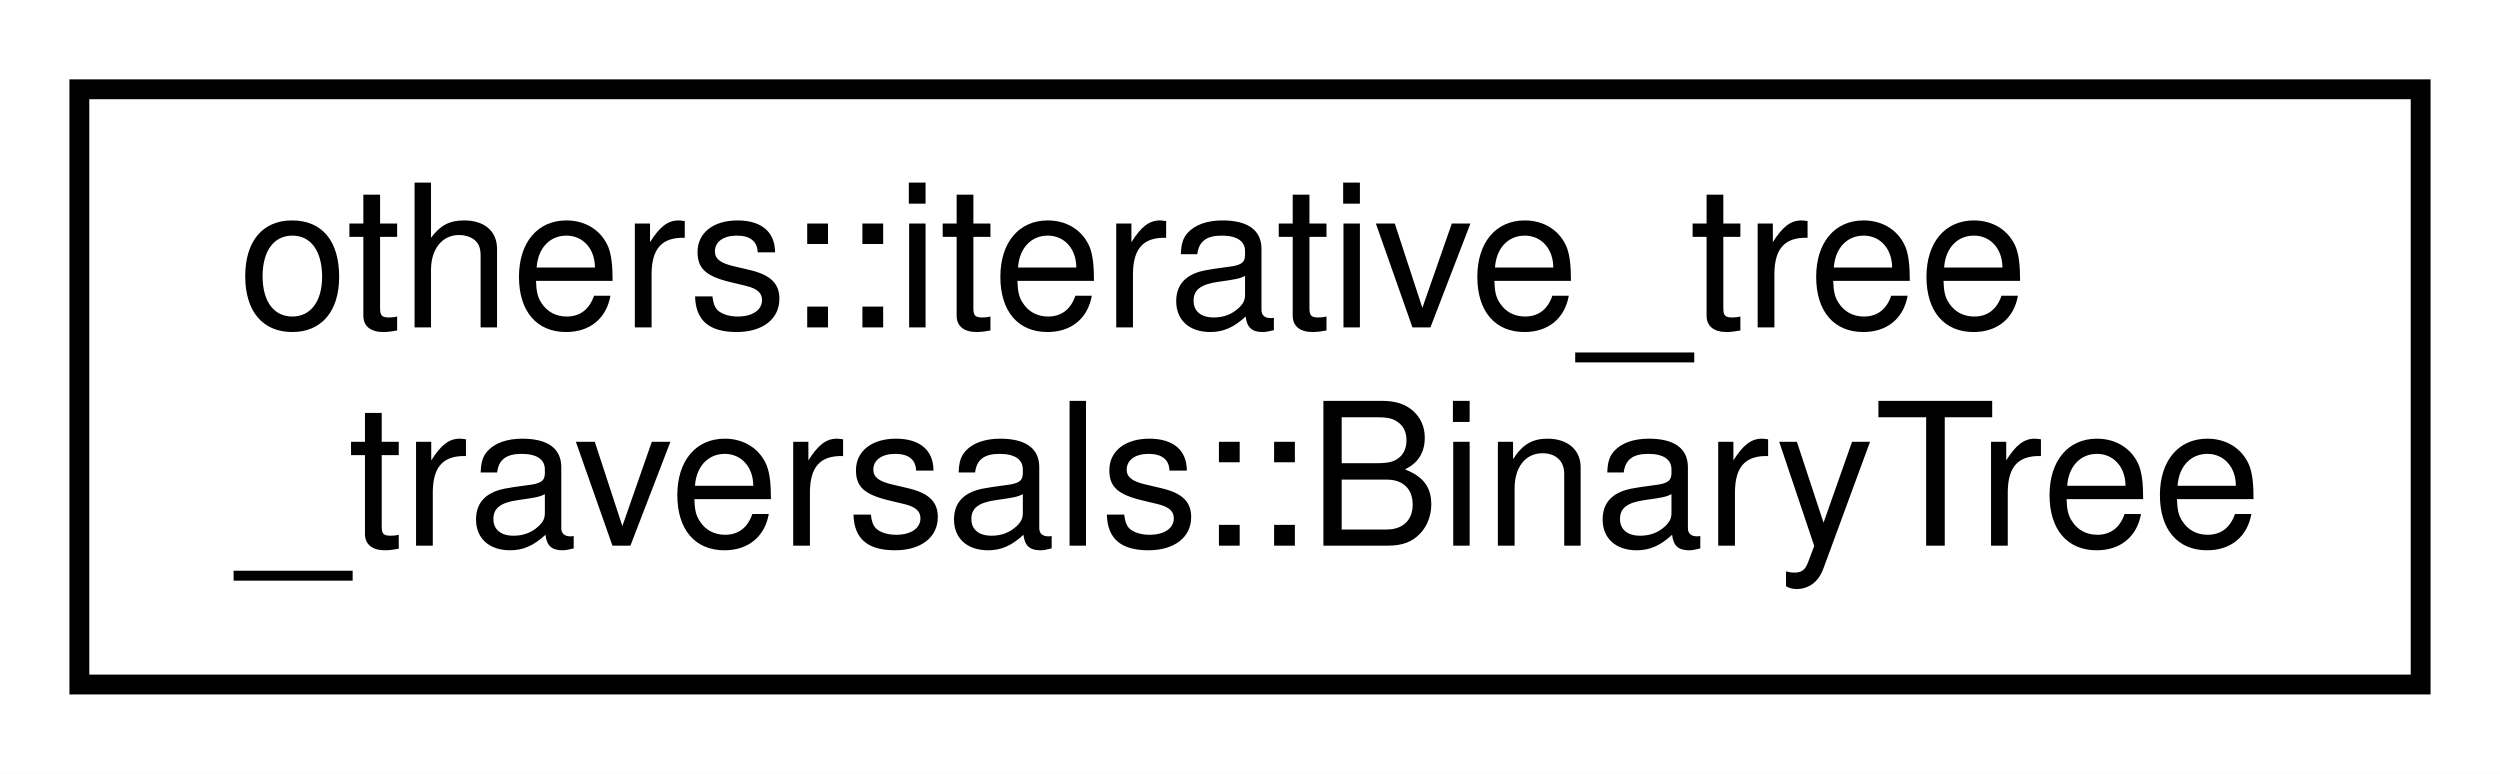
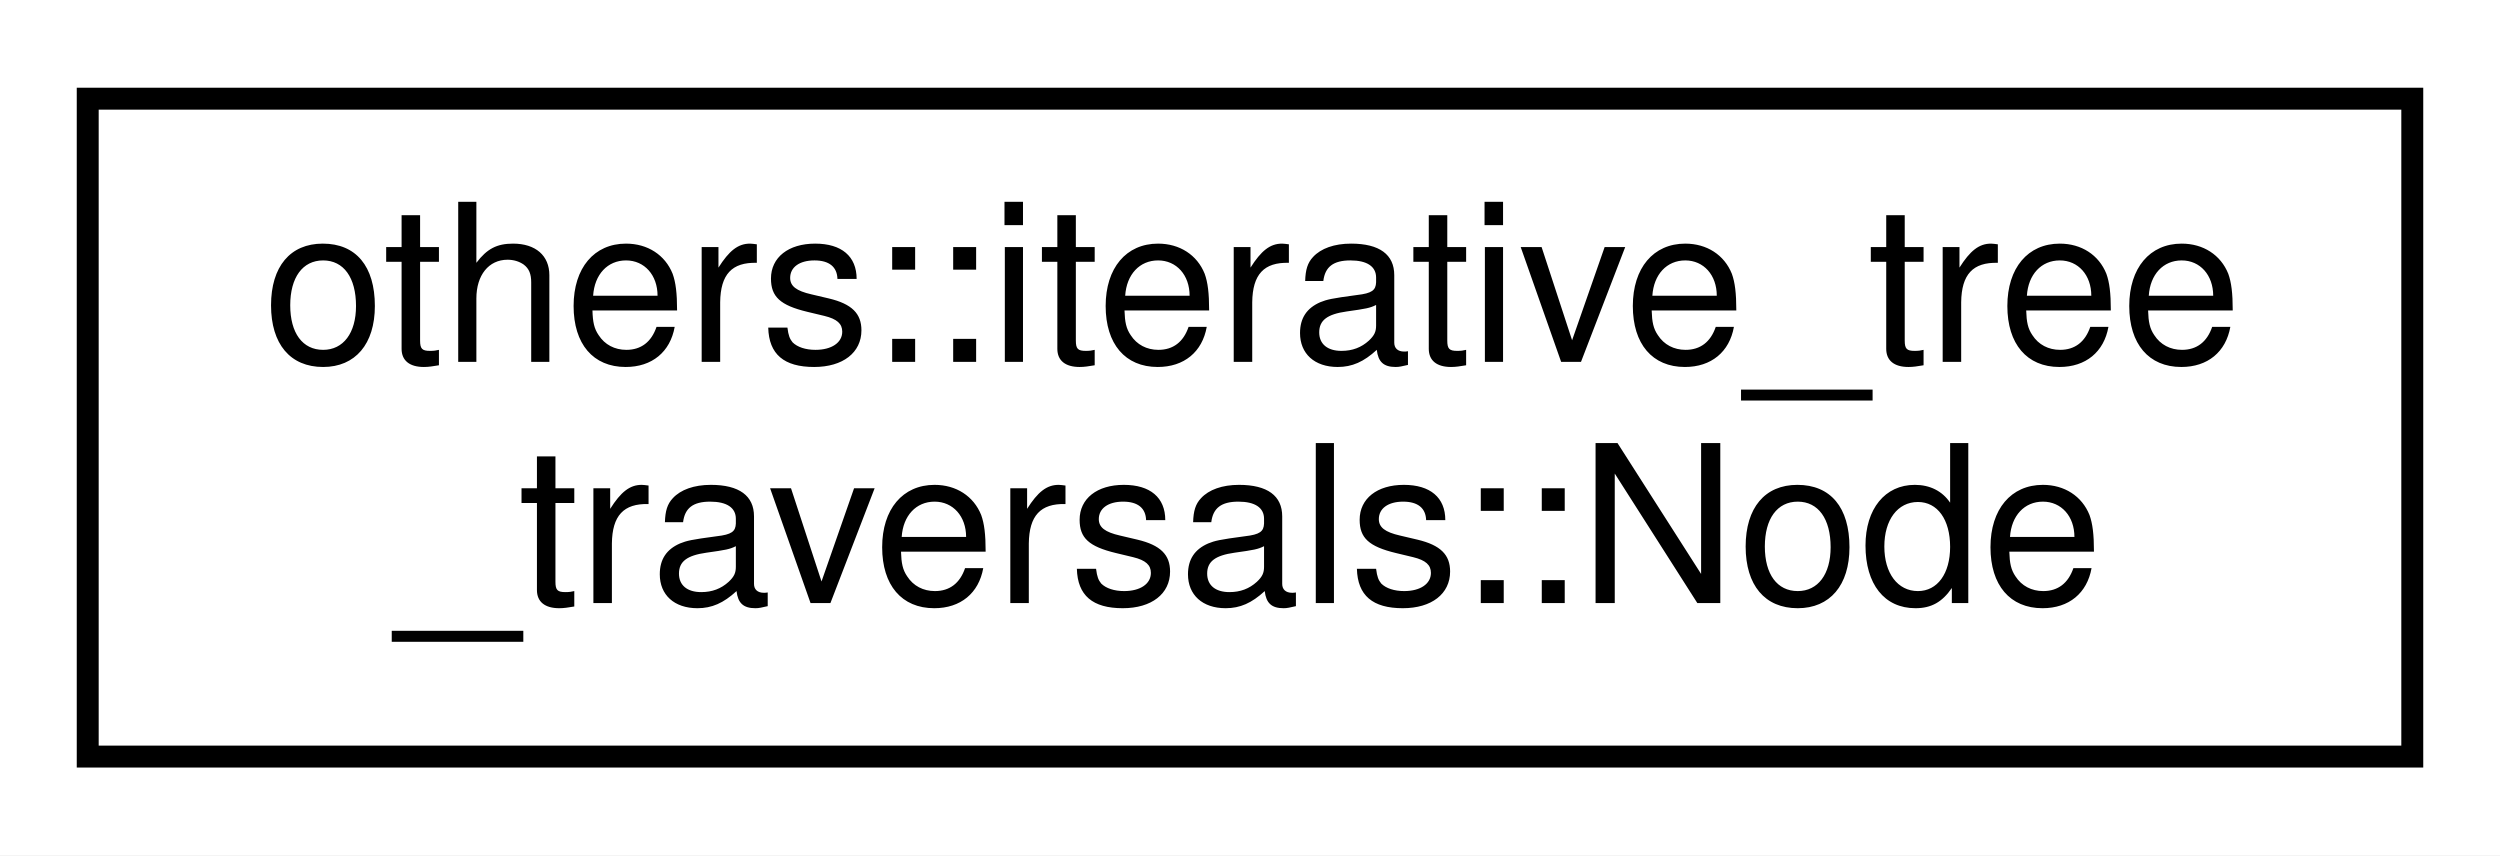
- <svg xmlns="http://www.w3.org/2000/svg" xmlns:xlink="http://www.w3.org/1999/xlink" width="126pt" height="39pt" viewBox="0.00 0.00 126.00 39.00">
+ <svg xmlns="http://www.w3.org/2000/svg" xmlns:xlink="http://www.w3.org/1999/xlink" width="114pt" height="39pt" viewBox="0.00 0.00 114.00 39.00">
  <g id="graph0" class="graph" transform="scale(1 1) rotate(0) translate(4 35)">
-     <polygon fill="white" stroke="transparent" points="-4,4 -4,-35 122,-35 122,4 -4,4" />
+     <polygon fill="white" stroke="transparent" points="-4,4 -4,-35 110,-35 110,4 -4,4" />
    <g id="node1" class="node">
      <g id="a_node1">
-         <a xlink:href="d9/d12/classothers_1_1iterative__tree__traversals_1_1_binary_tree.html" target="_top" xlink:title="defines the functions associated with the binary tree">
-           <polygon fill="white" stroke="black" points="0,-0.5 0,-30.5 118,-30.5 118,-0.5 0,-0.5" />
+         <a xlink:href="d2/d9a/structothers_1_1iterative__tree__traversals_1_1_node.html" target="_top" xlink:title="defines the structure of a node of the tree">
+           <polygon fill="white" stroke="black" points="0,-0.5 0,-30.5 106,-30.5 106,-0.5 0,-0.5" />
          <text text-anchor="start" x="8" y="-18.5" font-family="Helvetica,sans-Serif" font-size="10.00">others::iterative_tree</text>
-           <text text-anchor="middle" x="59" y="-7.5" font-family="Helvetica,sans-Serif" font-size="10.00">_traversals::BinaryTree</text>
+           <text text-anchor="middle" x="53" y="-7.5" font-family="Helvetica,sans-Serif" font-size="10.00">_traversals::Node</text>
        </a>
      </g>
    </g>
  </g>
</svg>
